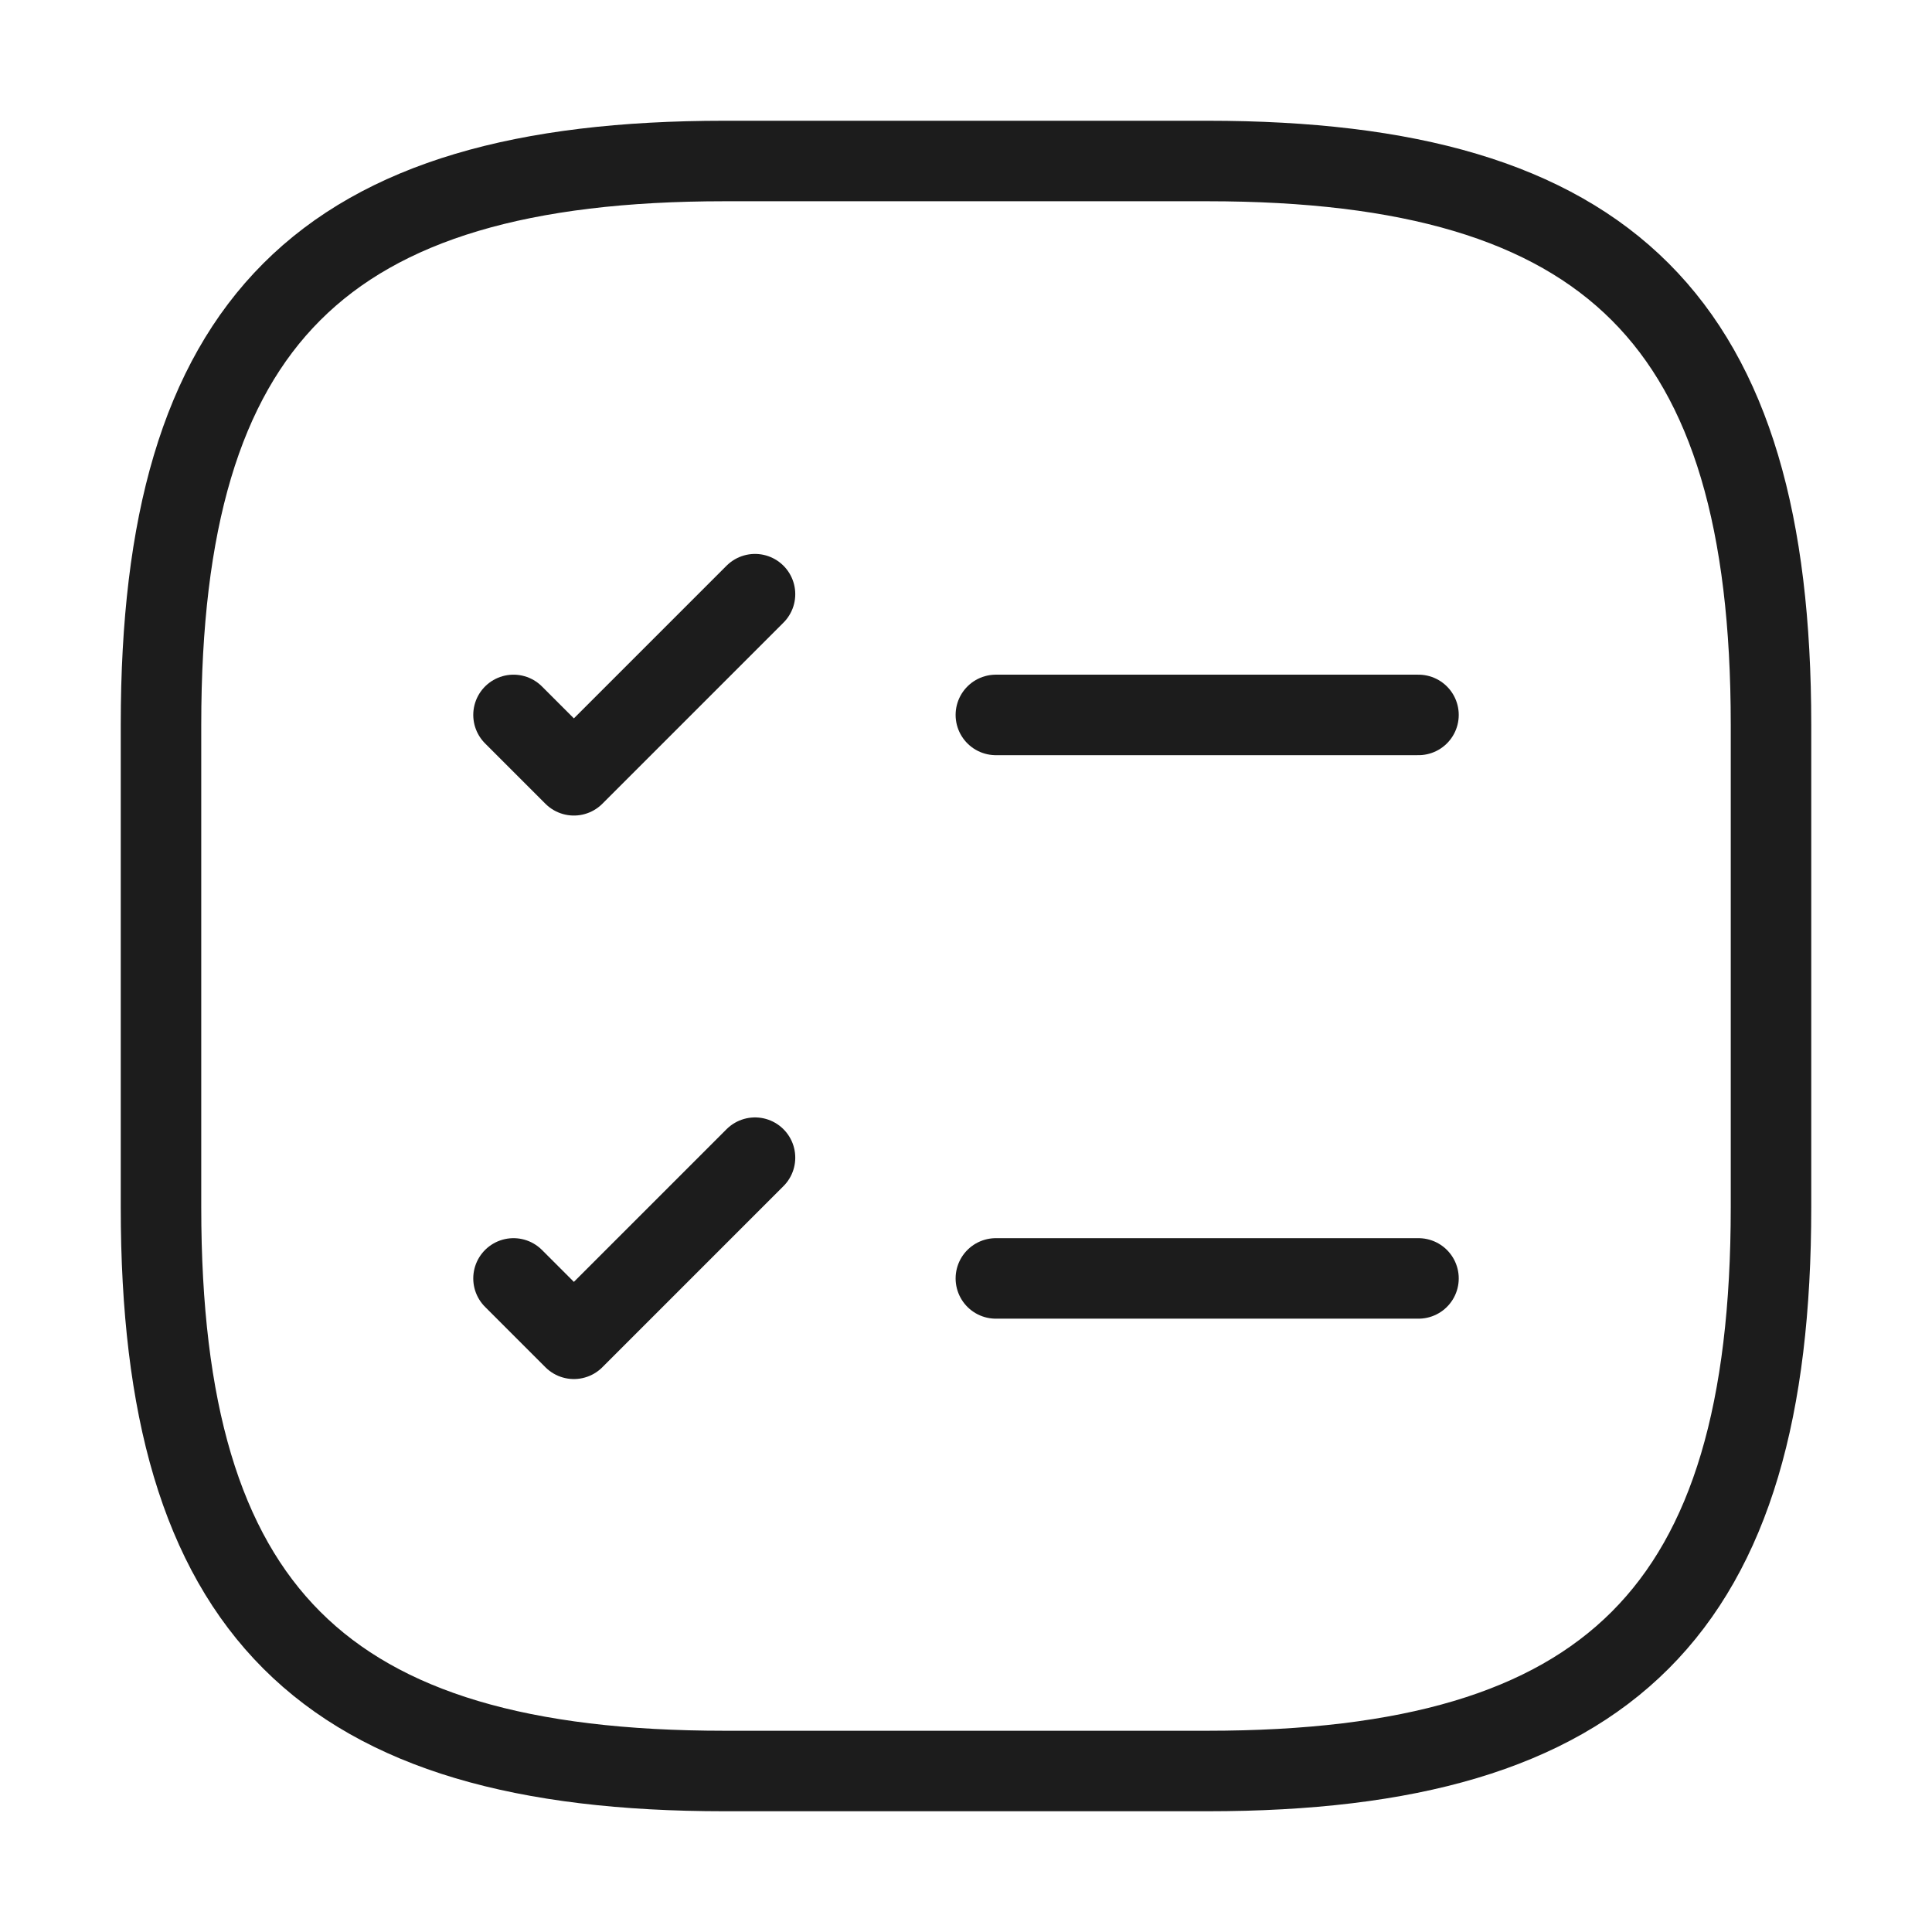
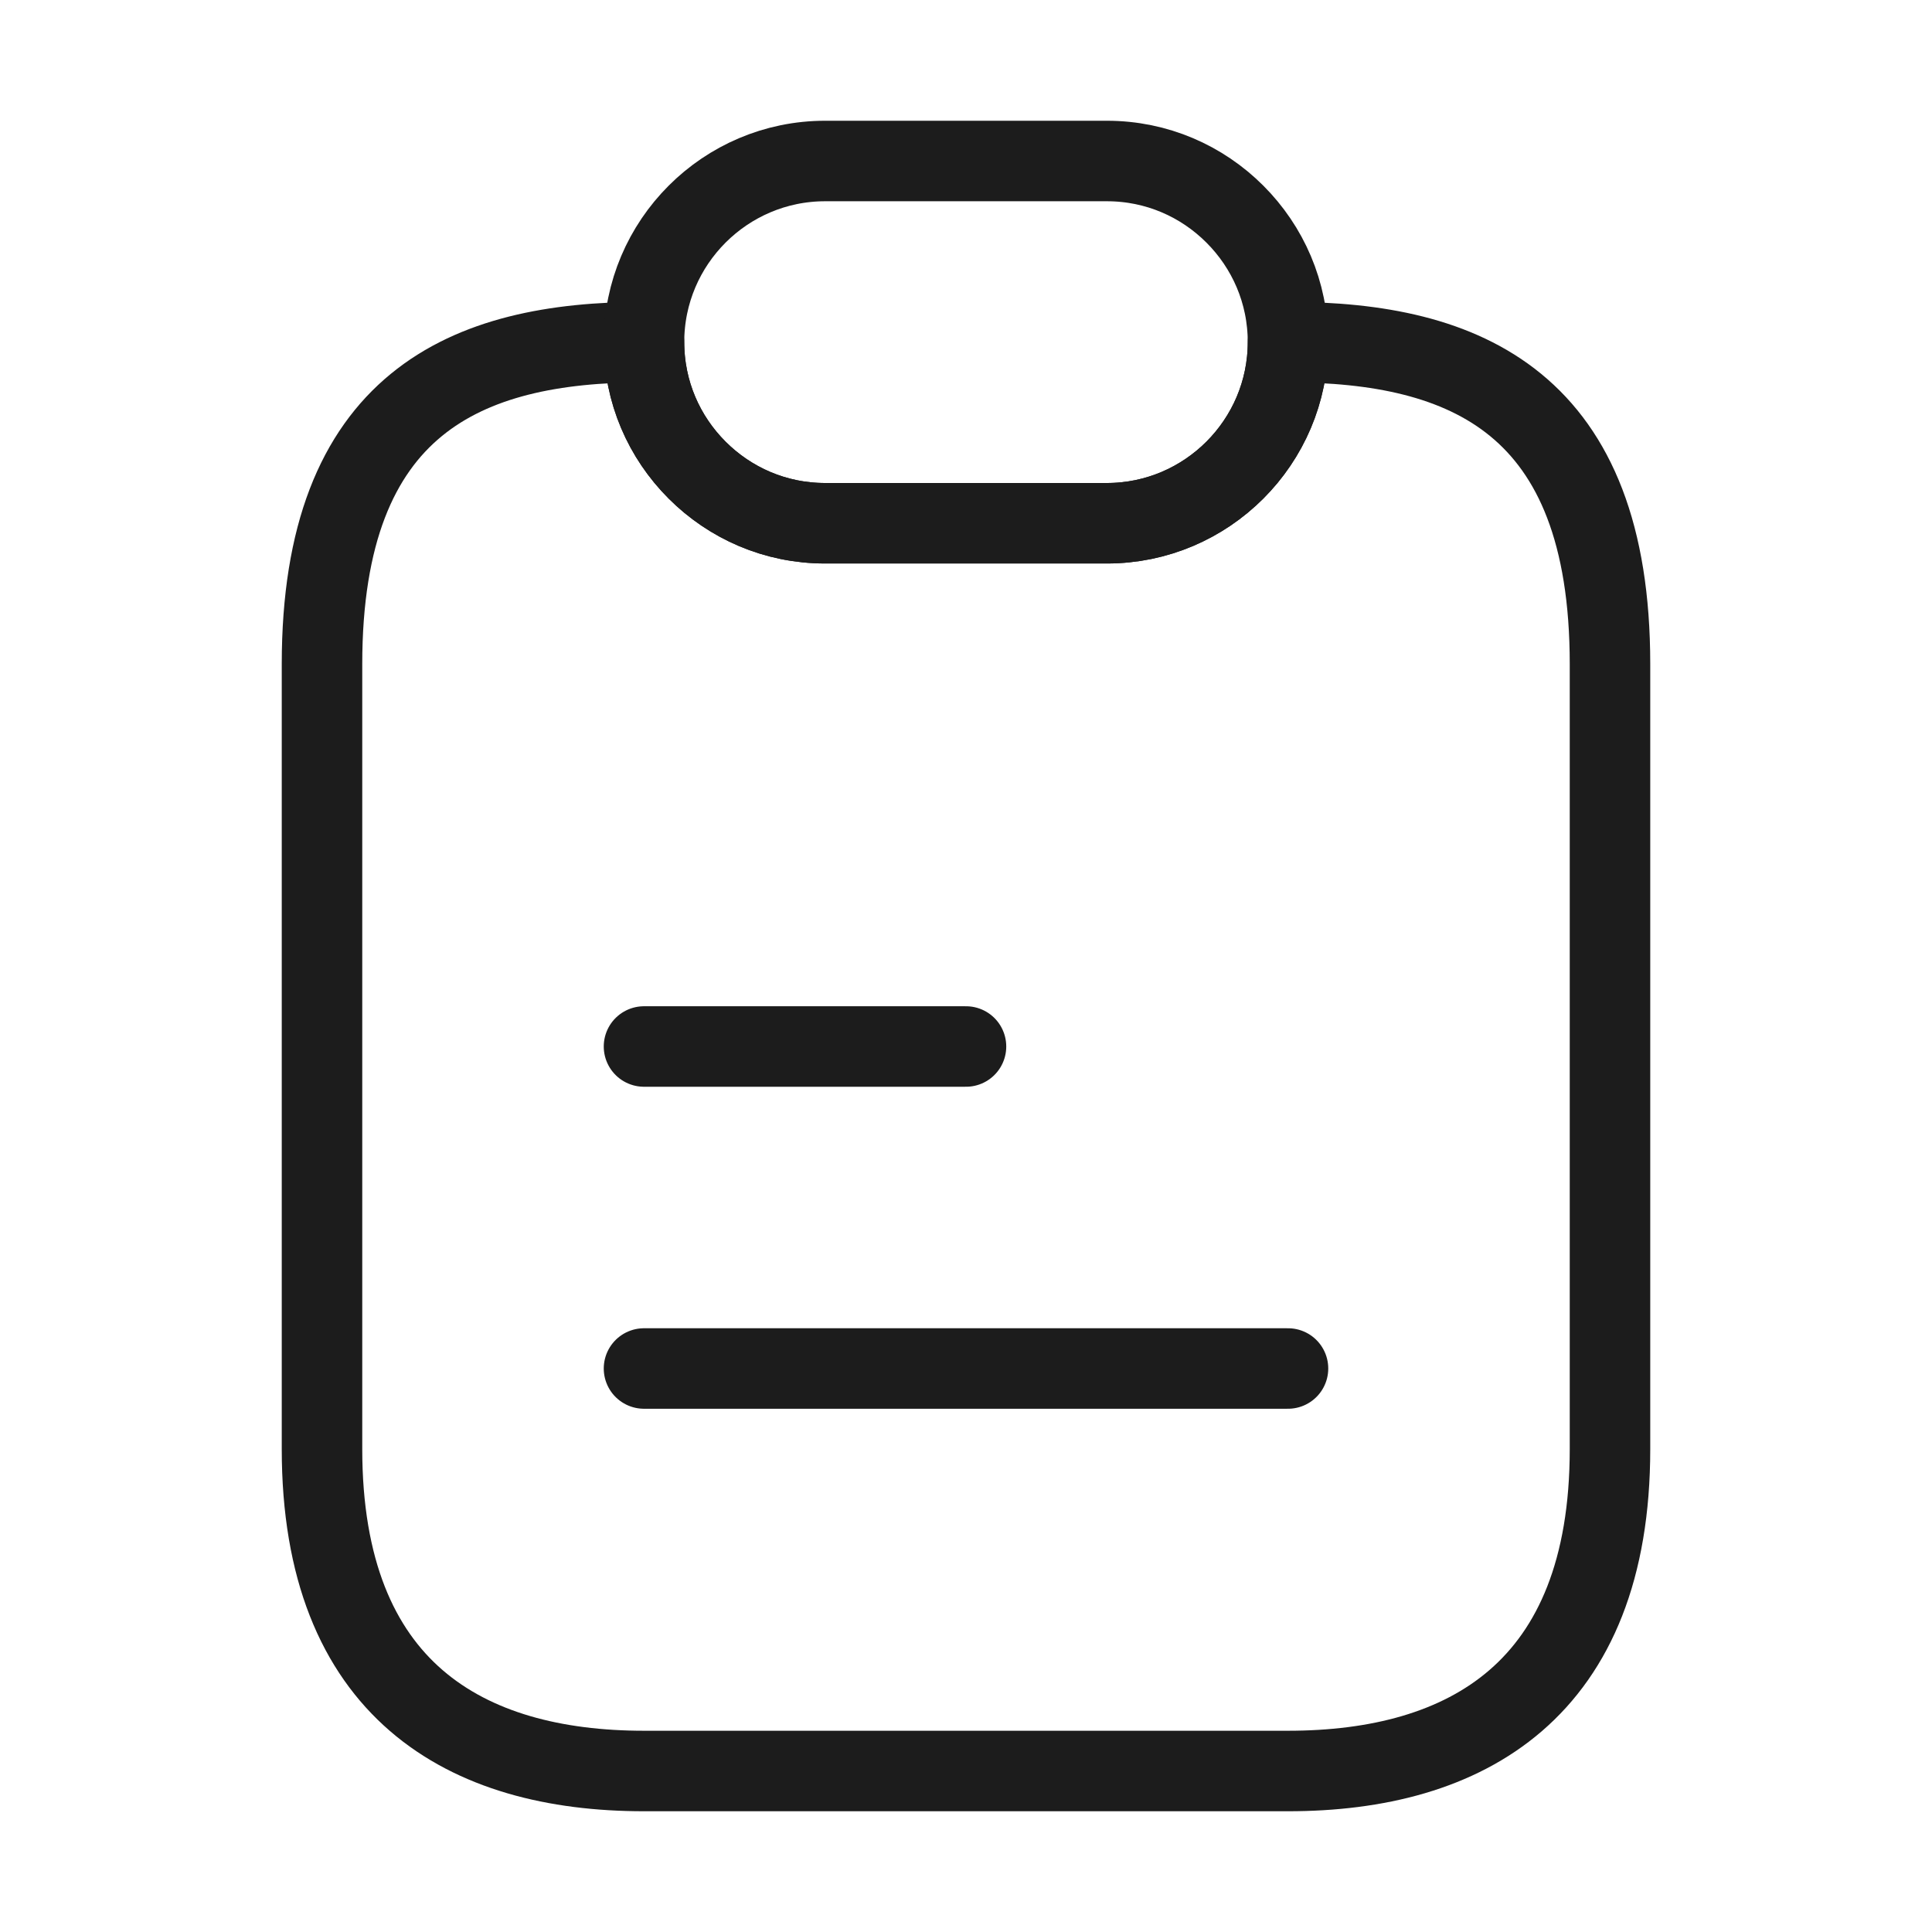
<svg xmlns="http://www.w3.org/2000/svg" width="24" height="24" viewBox="0 0 24 24" fill="none">
-   <path d="M12.371 8.881H17.621" stroke="#1C1C1C" stroke-linecap="round" stroke-linejoin="round" />
-   <path d="M6.379 8.881L7.129 9.631L9.379 7.381" stroke="#1C1C1C" stroke-linecap="round" stroke-linejoin="round" />
-   <path d="M12.371 15.881H17.621" stroke="#1C1C1C" stroke-linecap="round" stroke-linejoin="round" />
-   <path d="M6.379 15.881L7.129 16.631L9.379 14.381" stroke="#1C1C1C" stroke-linecap="round" stroke-linejoin="round" />
-   <path d="M9 22H15C20 22 22 20 22 15V9C22 4 20 2 15 2H9C4 2 2 4 2 9V15C2 20 4 22 9 22Z" stroke="#1C1C1C" stroke-linecap="round" stroke-linejoin="round" />
+   <path d="M20 8.25V18C20 21 18.21 22 16 22H8C5.79 22 4 21 4 18V8.25C4 5 5.79 4.25 8 4.25C8 4.87 8.25 5.43 8.66 5.84C9.07 6.25 9.63 6.5 10.25 6.5H13.75C14.99 6.5 16 5.49 16 4.25C18.21 4.25 20 5 20 8.25Z" stroke="#1C1C1C" stroke-linecap="round" stroke-linejoin="round" />
+   <path d="M16 4.25C16 5.49 14.99 6.5 13.75 6.5H10.25C9.63 6.5 9.07 6.25 8.66 5.84C8.25 5.43 8 4.87 8 4.25C8 3.01 9.01 2 10.25 2H13.75C14.37 2 14.93 2.25 15.34 2.66C15.75 3.07 16 3.63 16 4.25Z" stroke="#1C1C1C" stroke-linecap="round" stroke-linejoin="round" />
+   <path d="M8 13H12" stroke="#1C1C1C" stroke-linecap="round" stroke-linejoin="round" />
+   <path d="M8 17H16" stroke="#1C1C1C" stroke-linecap="round" stroke-linejoin="round" />
</svg>
